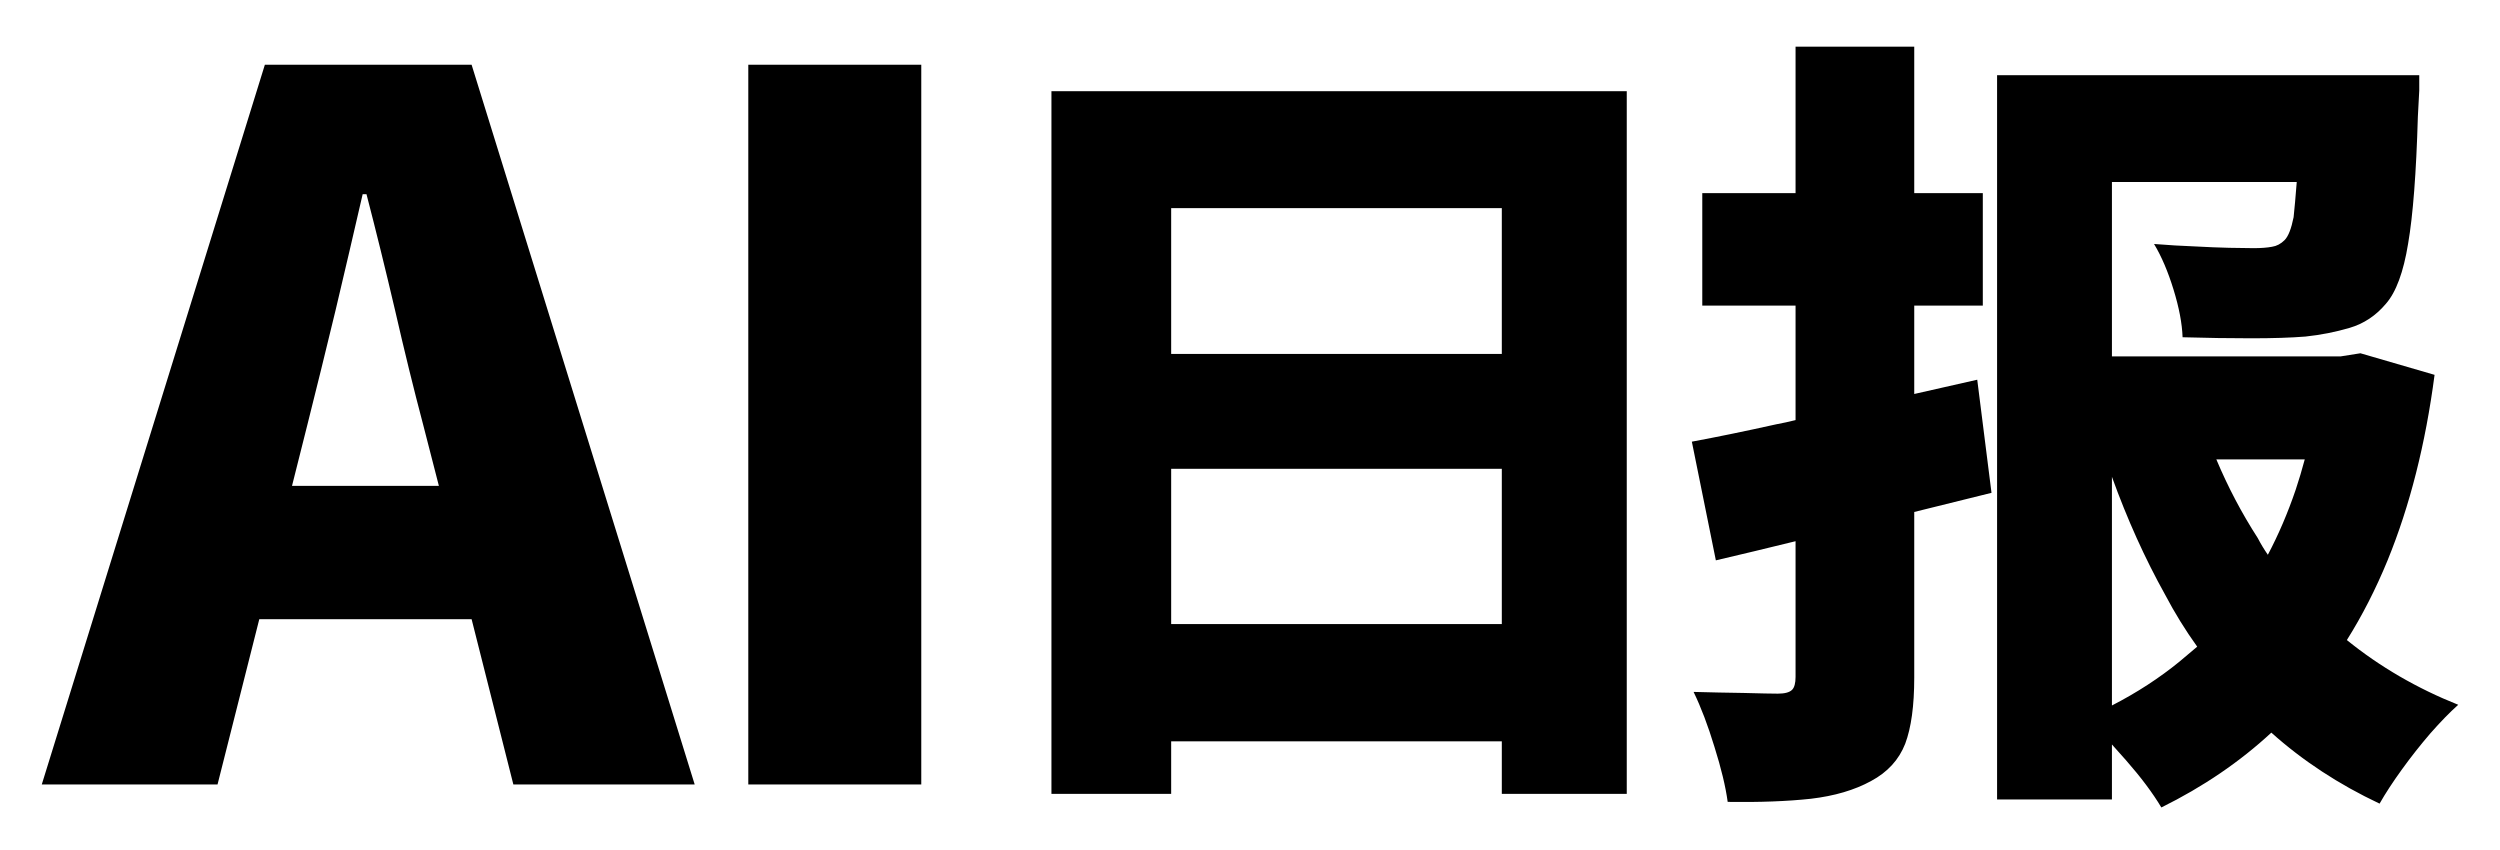
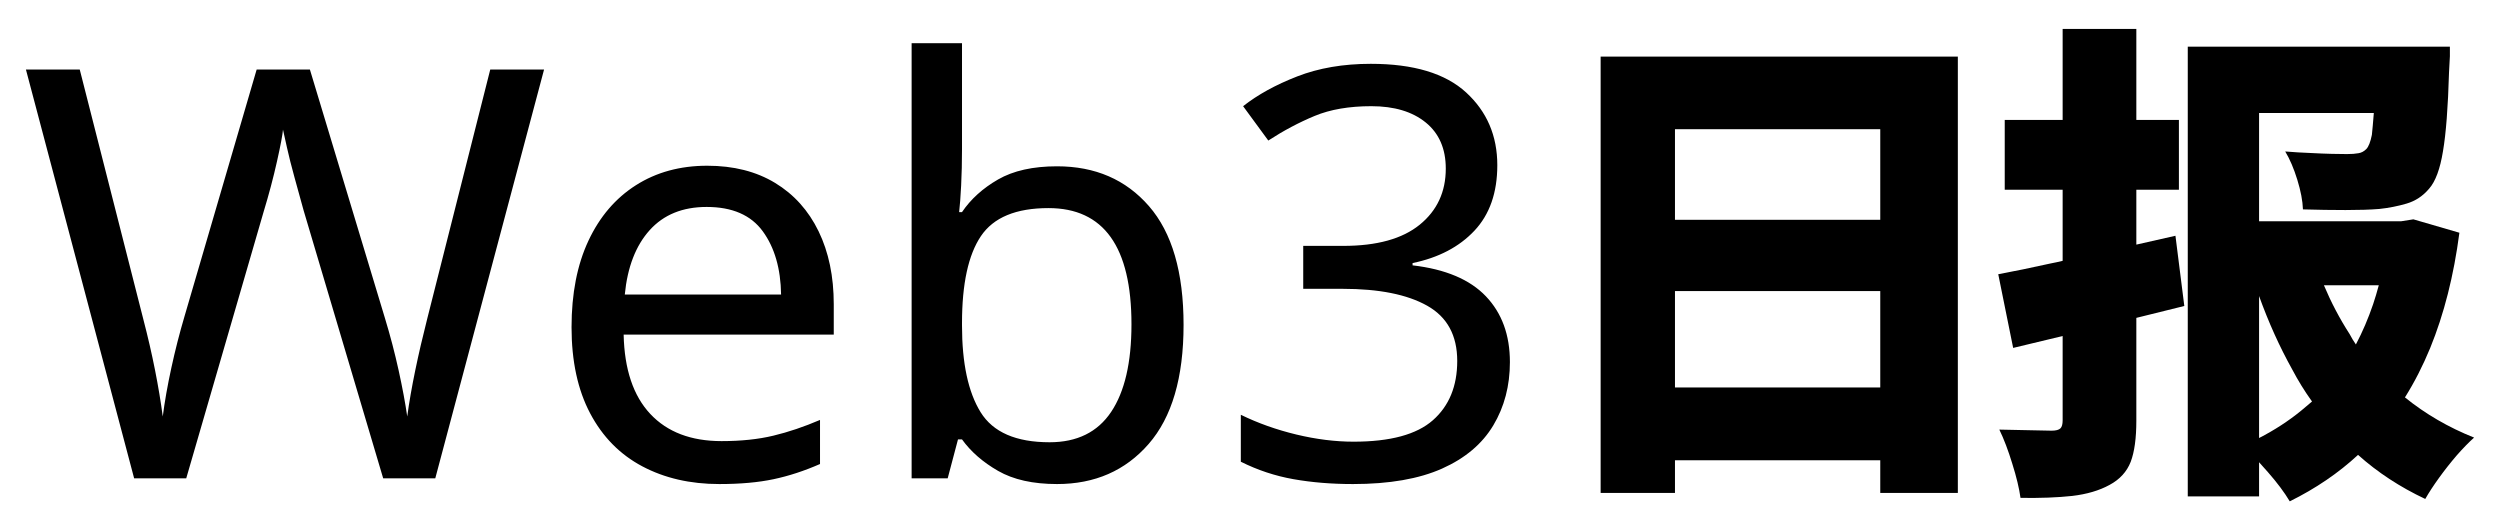
- <svg xmlns="http://www.w3.org/2000/svg" viewBox="0 -122.0 718.3 244.0">
-   <path id="accent" d="M62.5 103.4L12 103.4L76.1-103.4L135.5-103.4L199.6 103.4L147.5 103.4L135.5 55.9L74.5 55.9L62.5 103.4ZM83.9 17.6L126.1 17.6L121.6 0.1Q117.5-15.4 113.5-32.9Q109.4-50.4 105.3-66.2L105.3-66.2L104.2-66.2Q100.5-50.1 96.4-32.8Q92.2-15.4 88.3 0.1L88.3 0.1L83.9 17.6Z M264.7 103.4L215.0 103.4L215.0-103.4L264.7-103.4L264.7 103.4Z" />
-   <path id="ink" d="M302.1 106.1L302.1-95.8L467.4-95.8L467.4 106.1L431.5 106.1L431.5 91.0L336.5 91.0L336.5 106.1L302.1 106.1ZM336.5 57.3L431.5 57.3L431.5 12.7L336.5 12.7L336.5 57.3ZM336.5-20.3L431.5-20.3L431.5-62.2L336.5-62.2L336.5-20.3Z M573.8 107.7L573.8-100.4L695.1-100.4L695.1-96.0Q694.9-91.5 694.7-88.5L694.7-88.5Q694.0-64.2 691.9-52.0Q689.9-39.7 685.5-34.7Q681.2-29.6 675.1-27.8Q669.0-26.0 662.4-25.3L662.4-25.3Q656.2-24.8 646.8-24.8Q637.4-24.8 627.1-25.1L627.1-25.1Q626.9-31.0 624.5-38.8Q622.1-46.6 618.9-51.9L618.9-51.9Q625.1-51.4 630.6-51.2Q636.1-50.9 640.5-50.8Q645.0-50.7 647.5-50.7L647.5-50.7Q650.7-50.7 652.8-51.1Q654.8-51.4 656.4-53.0Q658.0-54.6 659.0-59.6L659.0-59.6Q659.4-63.3 659.9-69.7L659.9-69.7L606.8-69.7L606.8-19.6L672.5-19.6L678.2-20.5L699.5-14.3Q695.6 15.5 686.0 39.0L686.0 39.0Q680.9 51.4 674.3 61.9L674.3 61.9Q688.5 73.4 706.3 80.5L706.3 80.5Q702.7 83.7 698.3 88.7Q694.0 93.7 690.1 99.1Q686.2 104.5 683.7 108.9L683.7 108.9Q666.1 100.6 652.6 88.5L652.6 88.5Q639.0 101.1 621.0 110L621.0 110Q617.3 103.8 610.9 96.5L610.9 96.5Q608.8 94.2 606.8 91.9L606.8 91.9L606.8 107.7L573.8 107.7ZM493.0 39.0L486.1 4.9Q496.9 2.9 510.4-0.1L510.4-0.1Q513.1-0.6 515.9-1.3L515.9-1.3L515.9-34.2L489.1-34.2L489.1-66.5L515.9-66.5L515.9-108.6L550.0-108.6L550.0-66.5L569.7-66.5L569.7-34.2L550.0-34.2L550.0-8.8Q559.1-10.9 568.1-12.9L568.1-12.9L572.2 19.6Q561.2 22.3 550.0 25.1L550.0 25.1L550.0 72.7Q550.0 84.8 547.4 91.7Q544.7 98.6 537.6 102.4Q530.5 106.3 520.3 107.5Q510.2 108.6 496.4 108.4L496.4 108.4Q495.5 101.8 492.6 92.6Q489.8 83.4 486.6 76.8L486.6 76.8Q493.7 77.0 501.0 77.1Q508.3 77.3 510.8 77.3L510.8 77.3Q513.8 77.3 514.9 76.2Q515.9 75.2 515.9 72.5L515.9 72.5L515.9 33.5Q503.7 36.5 493.0 39.0L493.0 39.0ZM631.3 63.8L631.3 63.8Q626.2 56.7 622.1 48.9L622.1 48.9Q613.4 33.3 606.8 15.0L606.8 15.0L606.8 80.7Q617.5 75.2 626.2 68.1L626.2 68.1Q628.7 66.0 631.3 63.8ZM662.2 10.0L636.8 10.0Q641.8 21.9 648.7 32.6L648.7 32.6Q650.0 35.1 651.6 37.4L651.6 37.4Q656.2 28.7 659.6 18.7L659.6 18.7Q661.0 14.5 662.2 10.0L662.2 10.0Z" />
+ <svg xmlns="http://www.w3.org/2000/svg" viewBox="0 -122.0 1156.9 244.0">
+   <path id="accent" d="M823-714L917-714L727 0L636 0L497-468Q489-497 481-526Q473-555 468-577.5Q463-600 461-609L461-609Q460-596 450.5-553.5Q441-511 427-465L427-465L292 0L201 0L12-714L106-714L217-278Q229-232 237.5-189Q246-146 251-108L251-108Q256-147 266-193Q276-239 289-283L289-283L415-714L508-714L639-280Q653-234 663-188.5Q673-143 678-108L678-108Q683-145 692-188.5Q701-232 713-279L713-279L823-714ZM1202-546L1202-546Q1271-546 1320.5-516Q1370-486 1396.5-431.5Q1423-377 1423-304L1423-304L1423-251L1056-251Q1058-160 1102.5-112.5Q1147-65 1227-65L1227-65Q1278-65 1317.5-74.5Q1357-84 1399-102L1399-102L1399-25Q1358-7 1318 1.5Q1278 10 1223 10L1223 10Q1147 10 1088.5-21Q1030-52 997.5-113.5Q965-175 965-264L965-264Q965-352 994.5-415Q1024-478 1077.5-512Q1131-546 1202-546ZM1201-474L1201-474Q1138-474 1101.5-433.5Q1065-393 1058-321L1058-321L1331-321Q1330-389 1299-431.5Q1268-474 1201-474ZM1647-760L1647-575Q1647-541 1645.5-511.5Q1644-482 1642-465L1642-465L1647-465Q1670-499 1710-522Q1750-545 1813-545L1813-545Q1913-545 1973.5-475.5Q2034-406 2034-268L2034-268Q2034-130 1973-60Q1912 10 1813 10L1813 10Q1750 10 1710-13Q1670-36 1647-68L1647-68L1640-68L1622 0L1559 0L1559-760L1647-760ZM1798-472L1798-472Q1713-472 1680-423Q1647-374 1647-271L1647-271L1647-267Q1647-168 1679.5-115.5Q1712-63 1800-63L1800-63Q1872-63 1907.5-116Q1943-169 1943-269L1943-269Q1943-472 1798-472ZM2582-547L2582-547Q2582-475 2542-432.5Q2502-390 2434-376L2434-376L2434-372Q2520-362 2562-318Q2604-274 2604-203L2604-203Q2604-141 2575-92.5Q2546-44 2485.5-17Q2425 10 2330 10L2330 10Q2274 10 2226 1.5Q2178-7 2134-29L2134-29L2134-111Q2179-89 2231-76.5Q2283-64 2331-64L2331-64Q2427-64 2469.5-101.5Q2512-139 2512-205L2512-205Q2512-272 2459.5-301.5Q2407-331 2312-331L2312-331L2243-331L2243-406L2313-406Q2401-406 2446.5-443Q2492-480 2492-541L2492-541Q2492-593 2457-621.5Q2422-650 2362-650L2362-650Q2304-650 2263-633Q2222-616 2182-590L2182-590L2138-650Q2176-680 2232.5-702Q2289-724 2361-724L2361-724Q2473-724 2527.5-674Q2582-624 2582-547Z" transform="translate(8.82 99.35) scale(0.26494)" />
+   <path id="ink" d="M302.1 106.1L302.1-95.8L467.4-95.8L467.4 106.1L431.5 106.1L431.5 91.0L336.5 91.0L336.5 106.1L302.1 106.1ZM336.5 57.3L431.5 57.3L431.5 12.7L336.5 12.7L336.5 57.3ZM336.5-20.3L431.5-20.3L431.5-62.2L336.5-62.2L336.5-20.3Z M573.8 107.7L573.8-100.4L695.1-100.4L695.1-96.0Q694.9-91.5 694.7-88.5L694.7-88.5Q694.0-64.2 691.9-52.0Q689.9-39.7 685.5-34.7Q681.2-29.6 675.1-27.8Q669.0-26.0 662.4-25.3L662.4-25.3Q656.2-24.8 646.8-24.8Q637.4-24.8 627.1-25.1L627.1-25.1Q626.9-31.0 624.5-38.8Q622.1-46.6 618.9-51.9L618.9-51.9Q625.1-51.4 630.6-51.2Q636.1-50.9 640.5-50.8Q645.0-50.7 647.5-50.7L647.5-50.7Q650.7-50.7 652.8-51.1Q654.8-51.4 656.4-53.0Q658.0-54.6 659.0-59.6L659.0-59.6Q659.4-63.3 659.9-69.7L659.9-69.7L606.8-69.7L606.8-19.6L672.5-19.6L678.2-20.5L699.5-14.3Q695.6 15.5 686.0 39.0L686.0 39.0Q680.9 51.4 674.3 61.9L674.3 61.9Q688.5 73.4 706.3 80.5L706.3 80.5Q702.7 83.7 698.3 88.7Q694.0 93.7 690.1 99.1Q686.2 104.5 683.7 108.9L683.7 108.9Q666.1 100.6 652.6 88.5L652.6 88.5Q639.0 101.1 621.0 110L621.0 110Q617.3 103.8 610.9 96.5L610.9 96.5Q608.8 94.2 606.8 91.9L606.8 91.9L606.8 107.7L573.8 107.7ZM493.0 39.0L486.1 4.9Q496.9 2.9 510.4-0.1L510.4-0.1Q513.1-0.6 515.9-1.3L515.9-1.3L515.9-34.2L489.1-34.2L489.1-66.5L515.9-66.5L515.9-108.6L550.0-108.6L550.0-66.5L569.7-66.5L569.7-34.2L550.0-34.2L550.0-8.8Q559.1-10.9 568.1-12.9L568.1-12.9L572.2 19.6Q561.2 22.3 550.0 25.1L550.0 25.1L550.0 72.7Q550.0 84.8 547.4 91.7Q544.7 98.6 537.6 102.4Q530.5 106.3 520.3 107.5Q510.2 108.6 496.4 108.4L496.4 108.4Q495.5 101.8 492.6 92.6Q489.8 83.4 486.6 76.8L486.6 76.8Q493.7 77.0 501.0 77.1Q508.3 77.3 510.8 77.3L510.8 77.3Q513.8 77.3 514.9 76.2Q515.9 75.2 515.9 72.5L515.9 72.5L515.9 33.5Q503.7 36.5 493.0 39.0L493.0 39.0ZM631.3 63.8L631.3 63.8Q626.2 56.7 622.1 48.9L622.1 48.9Q613.4 33.3 606.8 15.0L606.8 15.0L606.8 80.7Q617.5 75.2 626.2 68.1L626.2 68.1Q628.7 66.0 631.3 63.8ZM662.2 10.0L636.8 10.0Q641.8 21.9 648.7 32.6L648.7 32.6Q650.0 35.1 651.6 37.4L651.6 37.4Q656.2 28.7 659.6 18.7L659.6 18.7Q661.0 14.5 662.2 10.0L662.2 10.0Z" transform="translate(438.61 0)" />
</svg>
